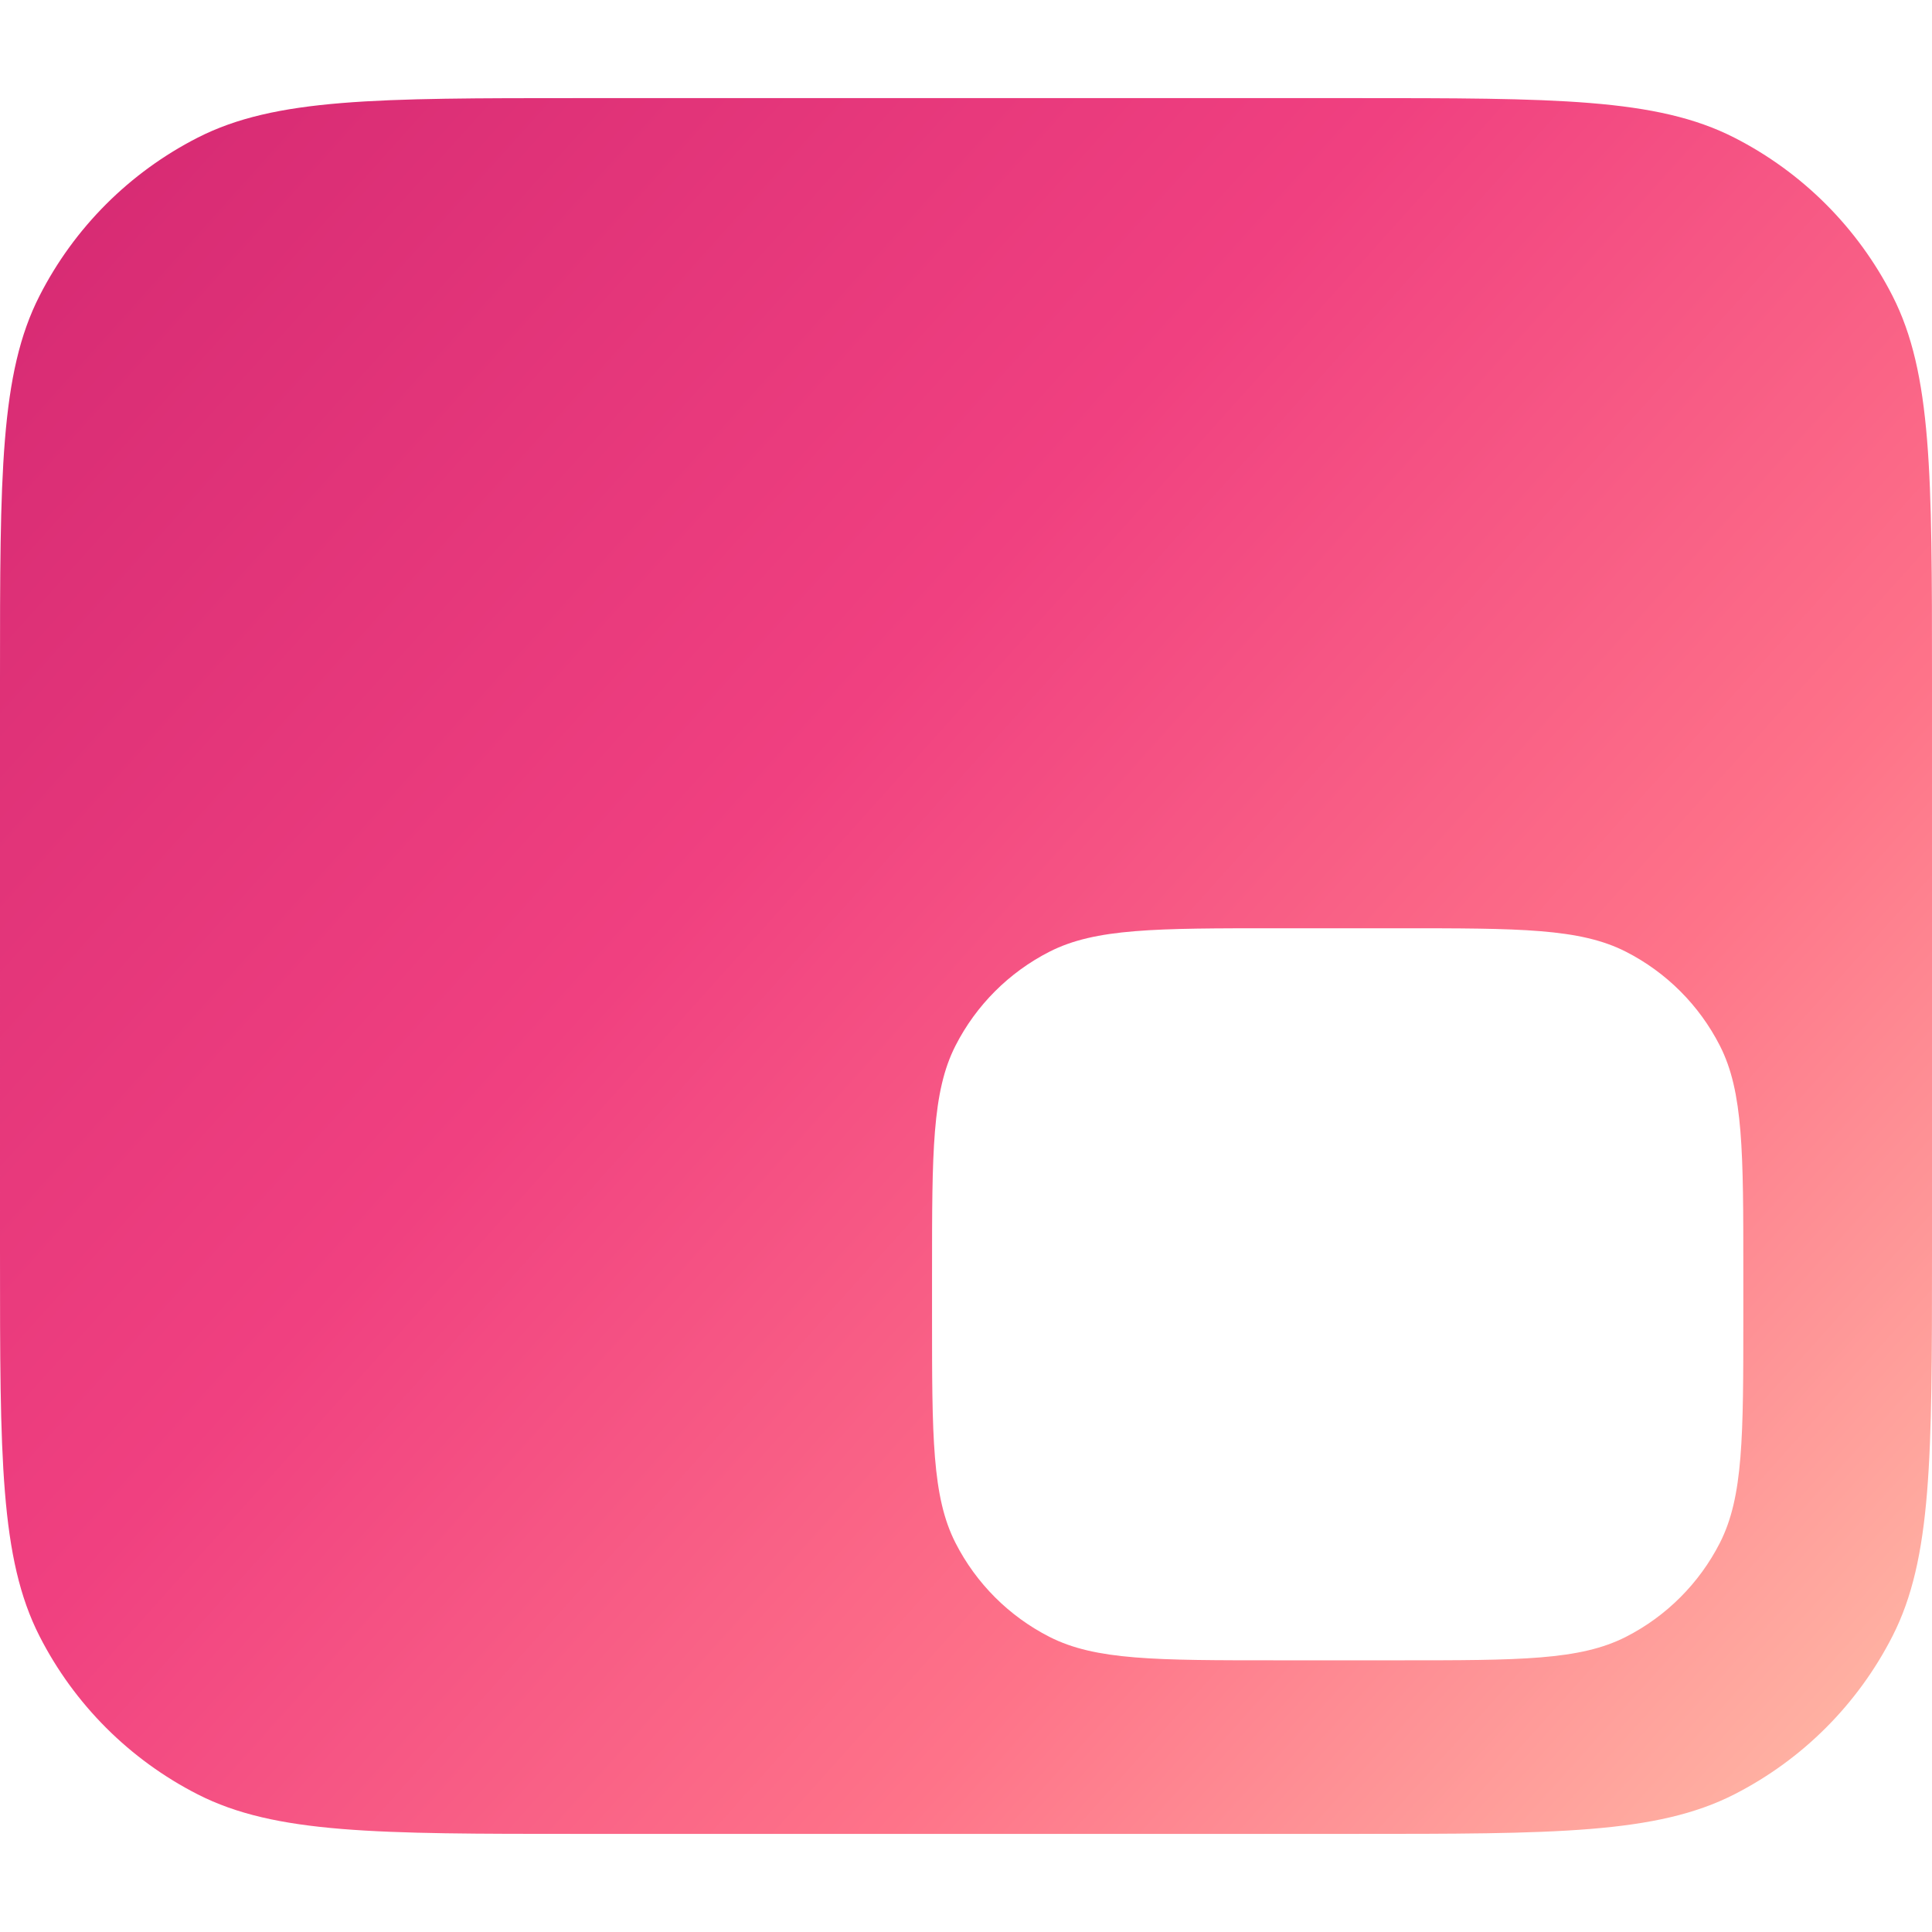
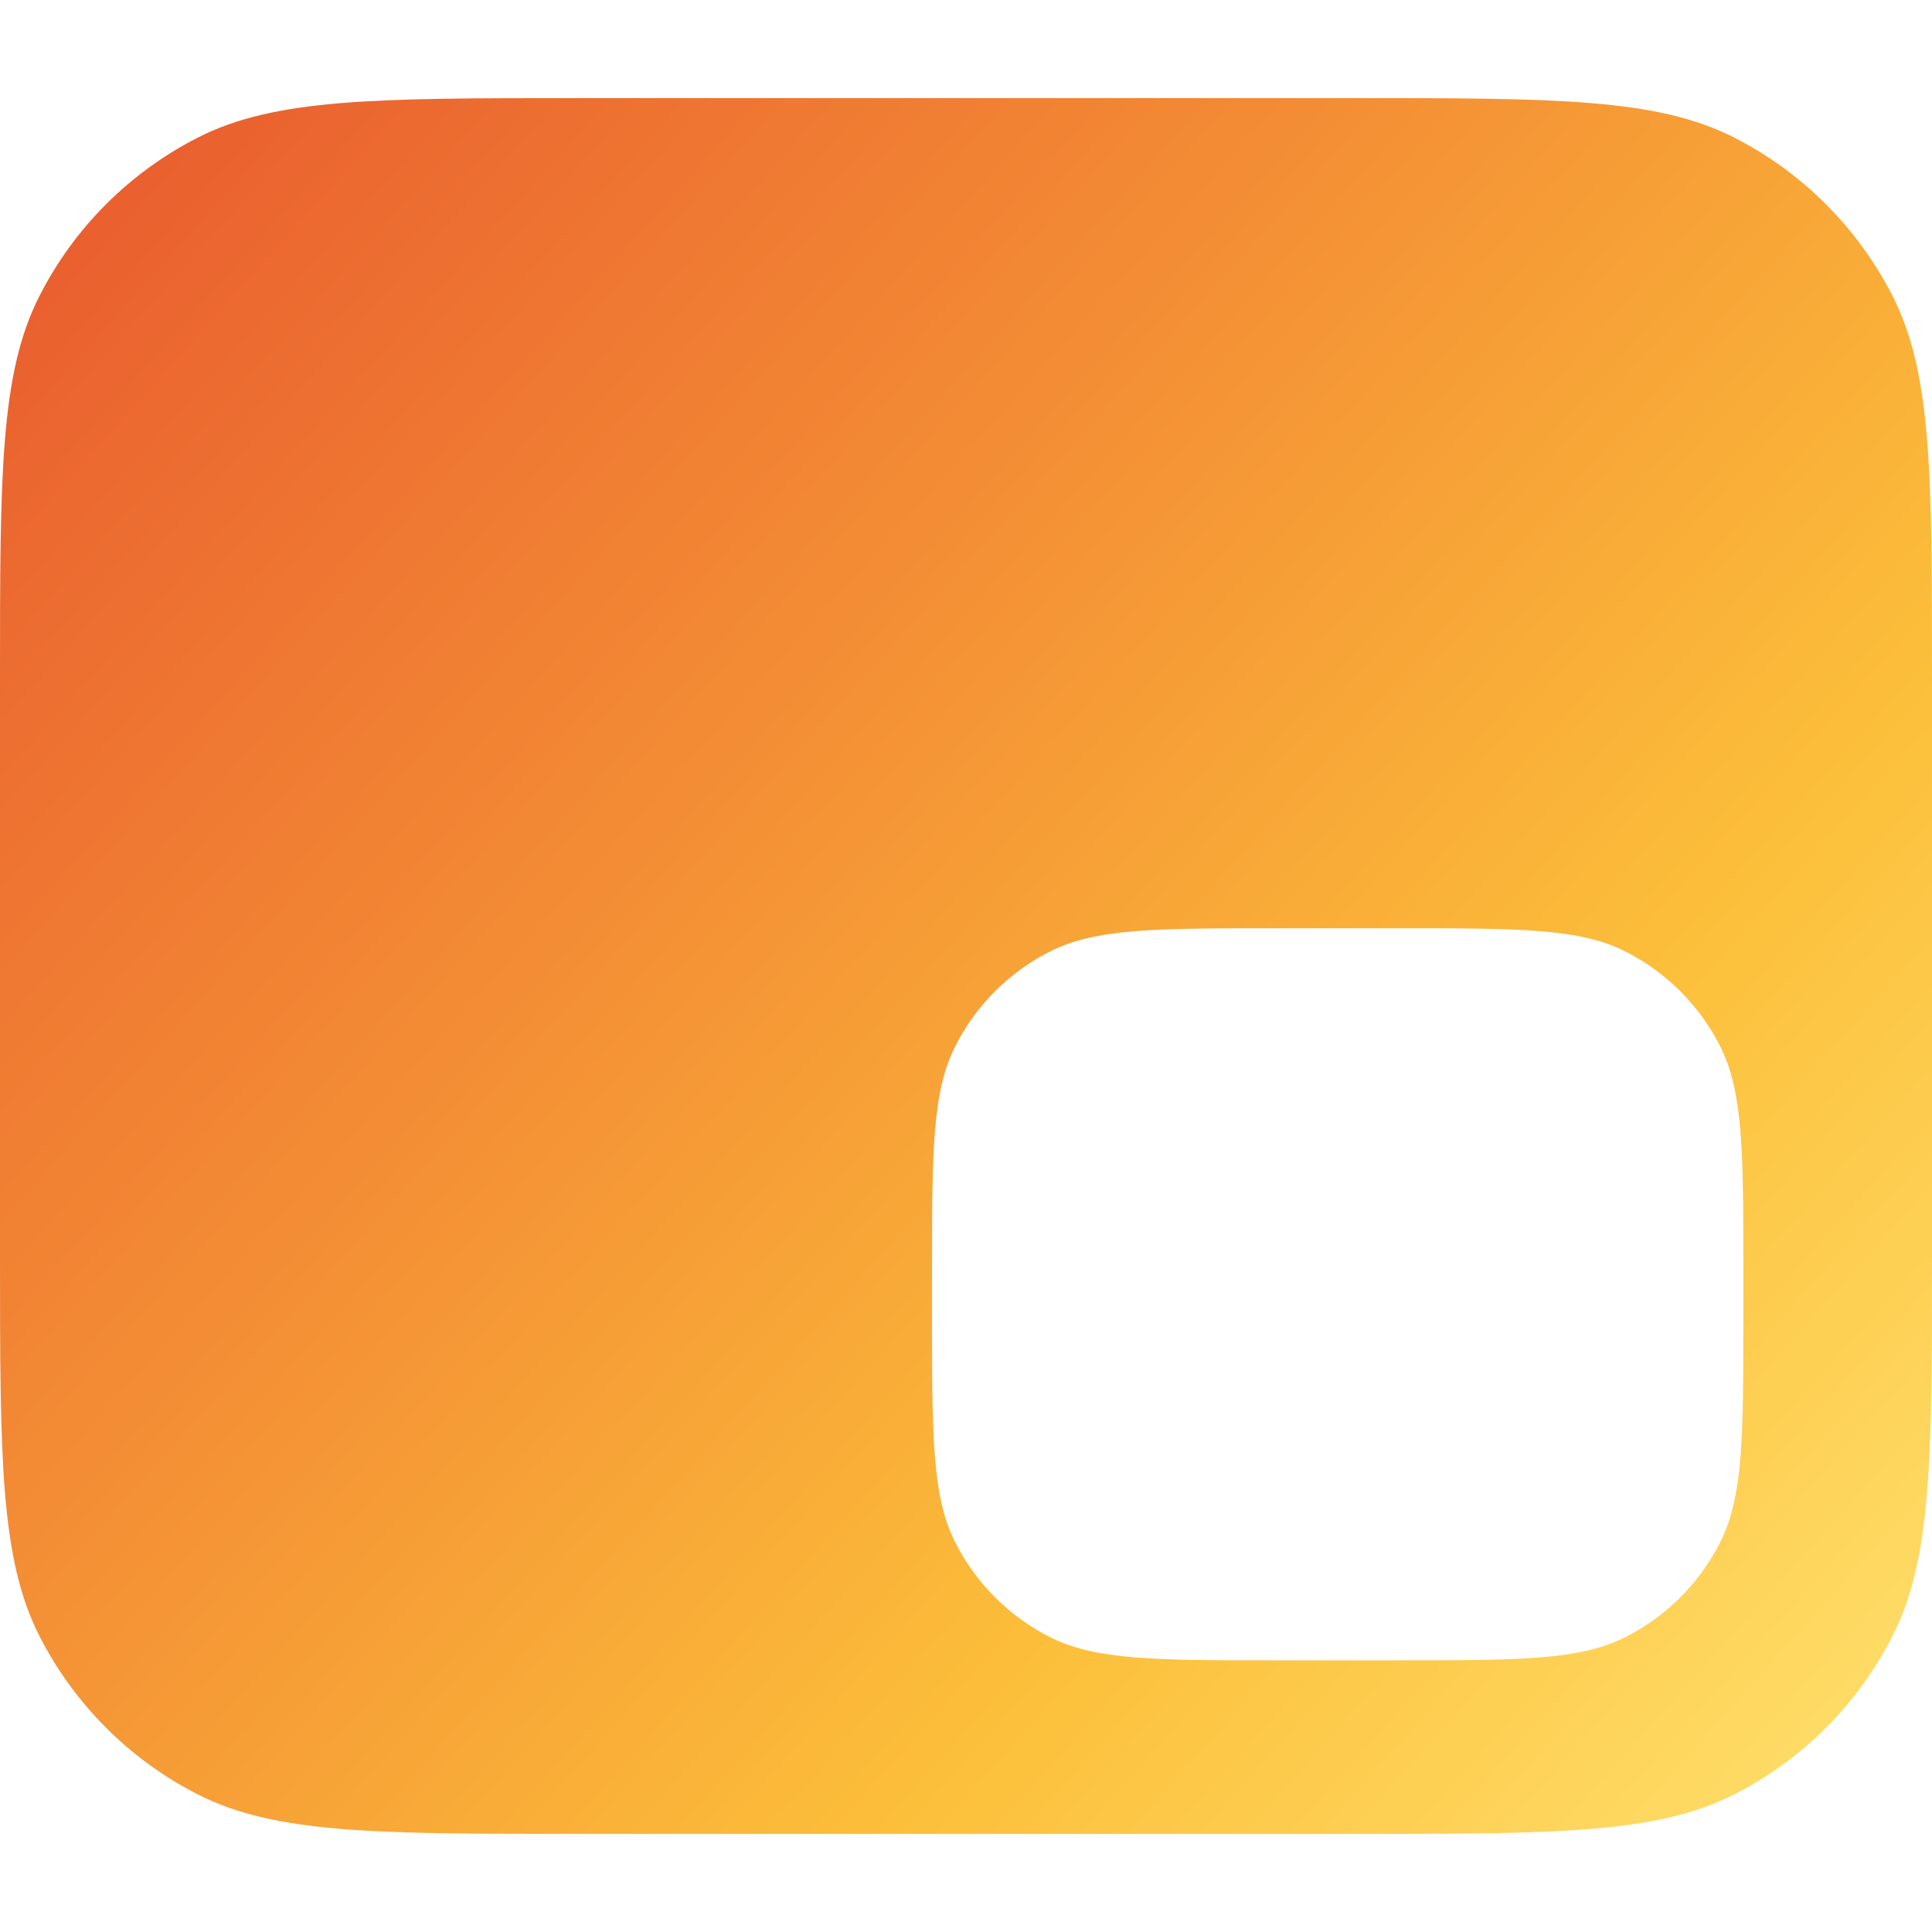
<svg xmlns="http://www.w3.org/2000/svg" viewBox="0 0 512 512" width="512" height="512">
  <defs>
    <linearGradient id="grad" x1="0" y1="26" x2="512" y2="486" gradientUnits="userSpaceOnUse">
-       <stop offset="0%" stop-color="#D42872" />
-       <stop offset="40%" stop-color="#F04080" />
-       <stop offset="70%" stop-color="#FE7389" />
-       <stop offset="100%" stop-color="#FFBFA8" />
+       <stop offset="0%" stop-color="#E8582E" />
+       <stop offset="40%" stop-color="#F49035" />
+       <stop offset="70%" stop-color="#FCBF3A" />
+       <stop offset="100%" stop-color="#FFE270" />
    </linearGradient>
  </defs>
  <path fill="url(#grad)" fill-rule="evenodd" d="     M 358.4 26 c 53.765 0 80.648 0 101.183 10.463 a 96 96 0 0 1 41.953 41.953 c 10.463 20.535 10.463 47.418 10.463 101.183 L 512 332.4 c 0 53.765 0 80.648 -10.463 101.183 a 96 96 0 0 1 -41.953 41.953 c -20.535 10.463 -47.418 10.463 -101.183 10.463 L 153.6 486 c -53.765 0 -80.648 0 -101.183 -10.463 a 96 96 0 0 1 -41.953 -41.953 c -10.463 -20.535 -10.463 -47.418 -10.463 -101.183 L 0 179.6 c 0 -53.765 0 -80.648 10.463 -101.183 a 96 96 0 0 1 41.953 -41.953 c 20.535 -10.463 47.418 -10.463 101.183 -10.463 Z     M 370.8 246 c 31.923 0 47.885 0 60.078 6.213 a 57 57 0 0 1 24.91 24.91 c 6.213 12.193 6.213 28.154 6.213 60.078 L 462 348.8 c 0 31.923 0 47.885 -6.213 60.078 a 57 57 0 0 1 -24.91 24.91 c -12.193 6.213 -28.154 6.213 -60.078 6.213 L 338.2 440 c -31.923 0 -47.885 0 -60.078 -6.213 a 57 57 0 0 1 -24.91 -24.91 c -6.213 -12.193 -6.213 -28.154 -6.213 -60.078 L 247 337.2 c 0 -31.923 0 -47.885 6.213 -60.078 a 57 57 0 0 1 24.91 -24.91 c 12.193 -6.213 28.154 -6.213 60.078 -6.213 Z   " />
</svg>
